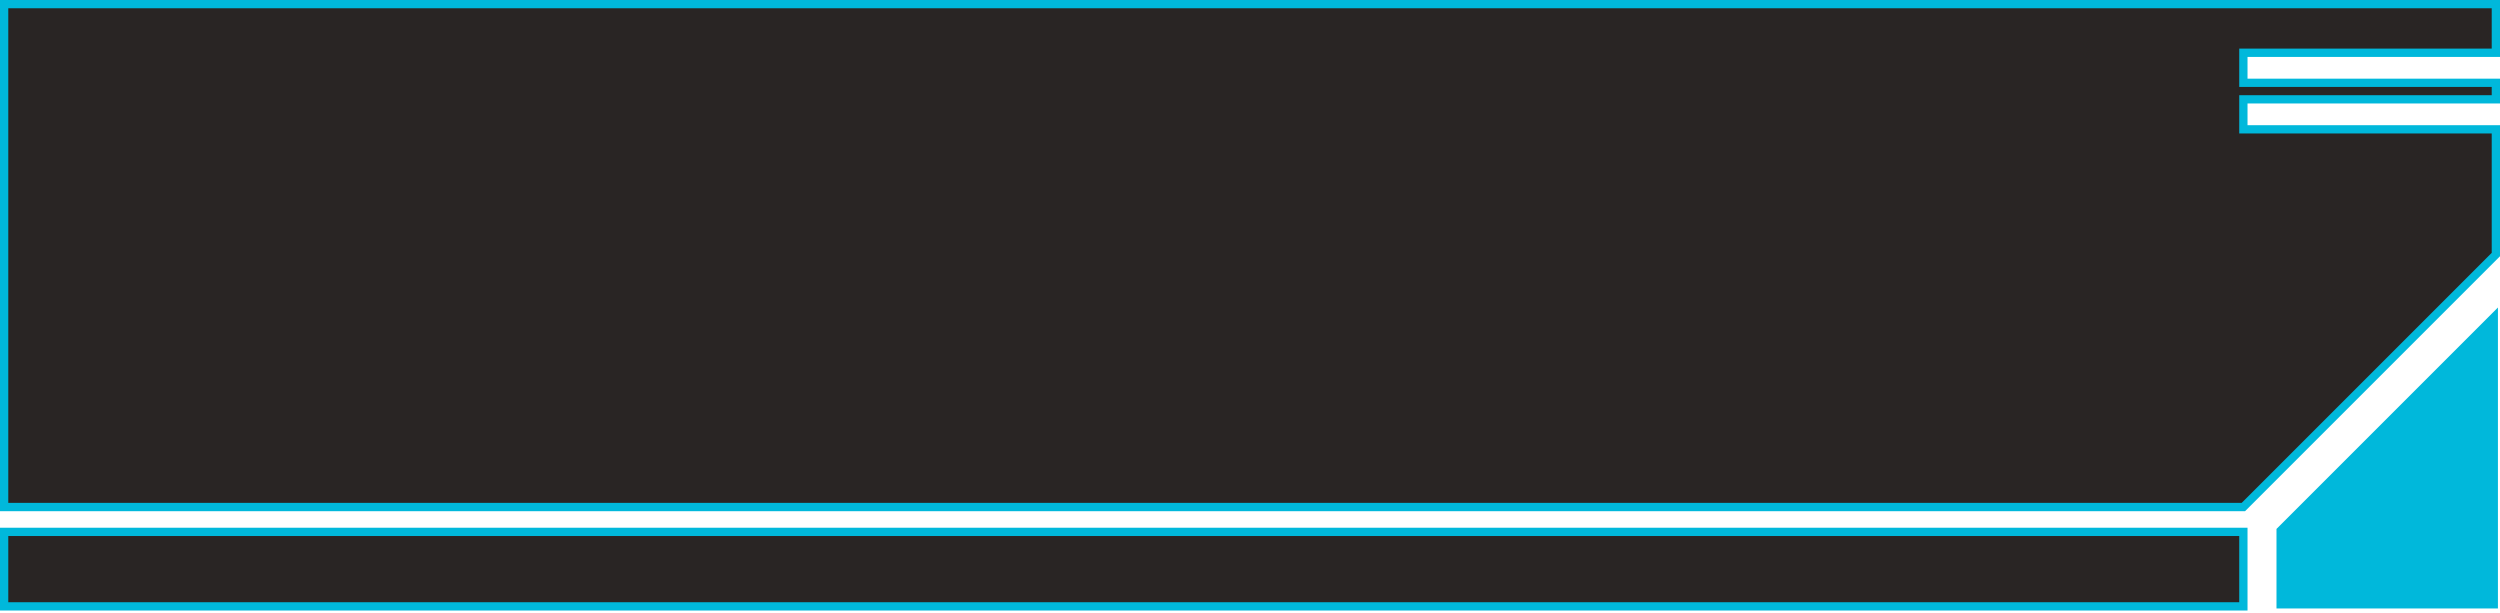
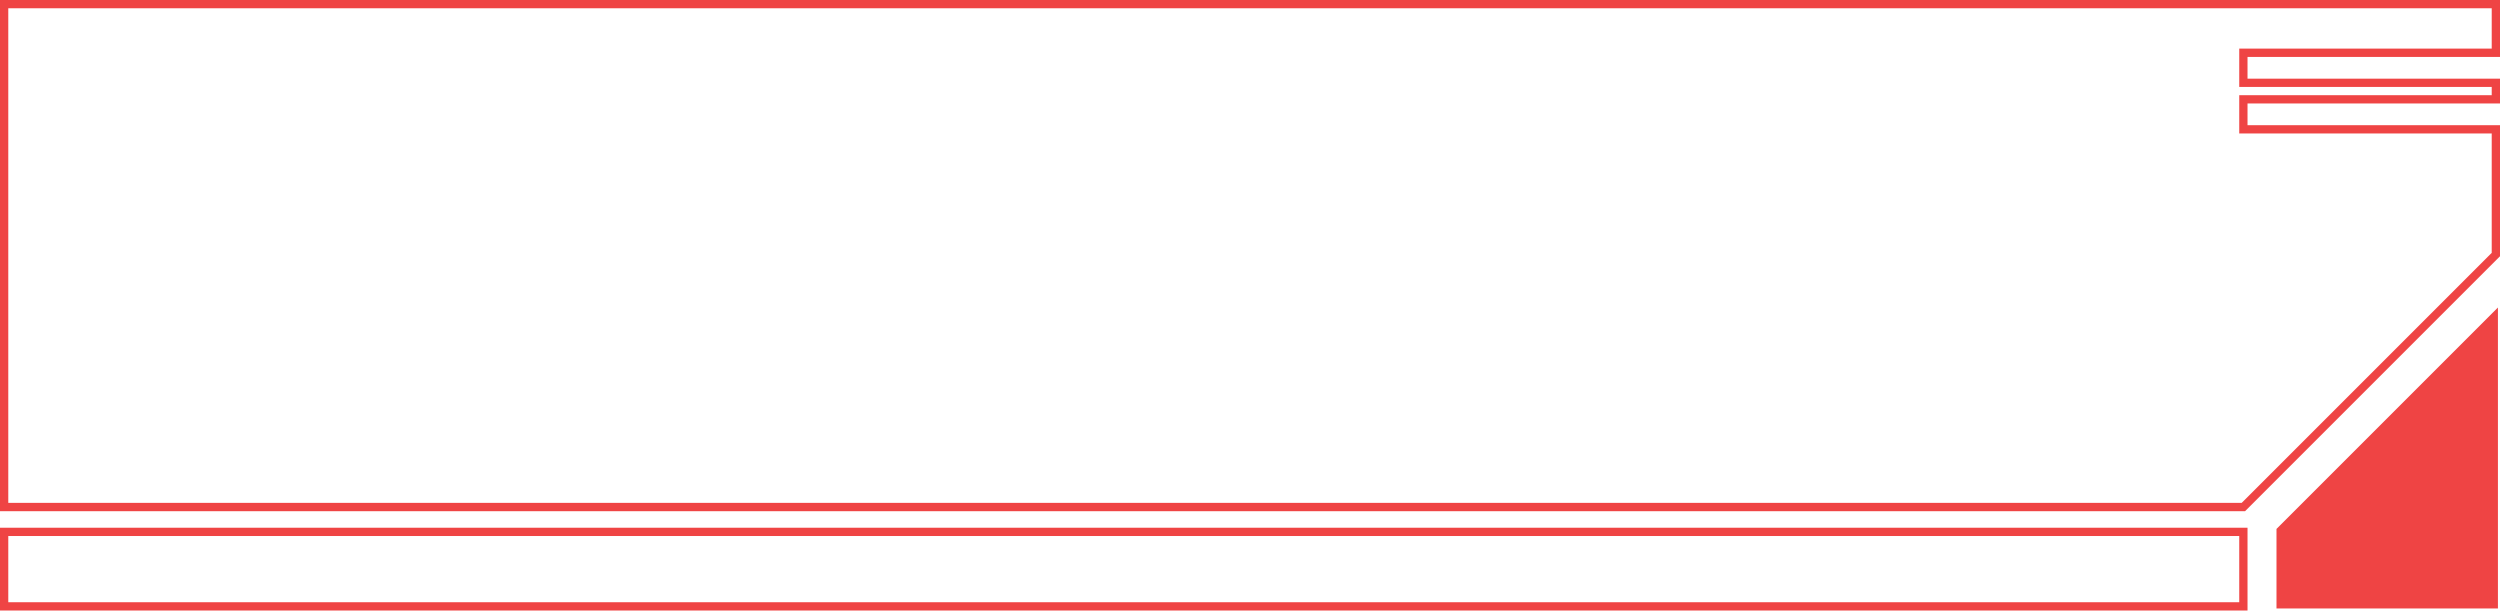
<svg xmlns="http://www.w3.org/2000/svg" width="604" height="148" viewBox="0 0 604 148" fill="none">
-   <path d="M1 122.5V1H603V12.75H542V20H603V24H542V31.25H603V61.5L542 122.5H1Z" fill="#292524" />
-   <path d="M542 128.5H1V146.5H542V128.5Z" fill="#292524" />
-   <path d="M1 122.5V1H603V12.75H542V20H603V24H542V31.25H603V61.5L542 122.5H1Z" stroke="#00B8DB" stroke-width="2" />
-   <path d="M542 128.5H1V146.5H542V128.5Z" stroke="#00B8DB" stroke-width="2" />
-   <path d="M550.5 128L603 75.5V146.5H550.5V128Z" fill="#00B8DB" stroke="#00B8DB" />
+   <path d="M1 122.5V1H603V12.75H542V20H603V24H542V31.25H603V61.5L542 122.5H1Z" />
+   <path d="M542 128.5H1V146.5H542V128.5Z" />
+   <path d="M1 122.5V1H603V12.75H542V20H603V24H542V31.25H603V61.5L542 122.5H1Z" stroke="#EF4444" stroke-width="2" />
+   <path d="M542 128.5H1V146.5H542V128.5Z" stroke="#EF4444" stroke-width="2" />
+   <path d="M550.5 128L603 75.5V146.5H550.5V128Z" fill="#EF4444" stroke="#EF4444" />
</svg>
